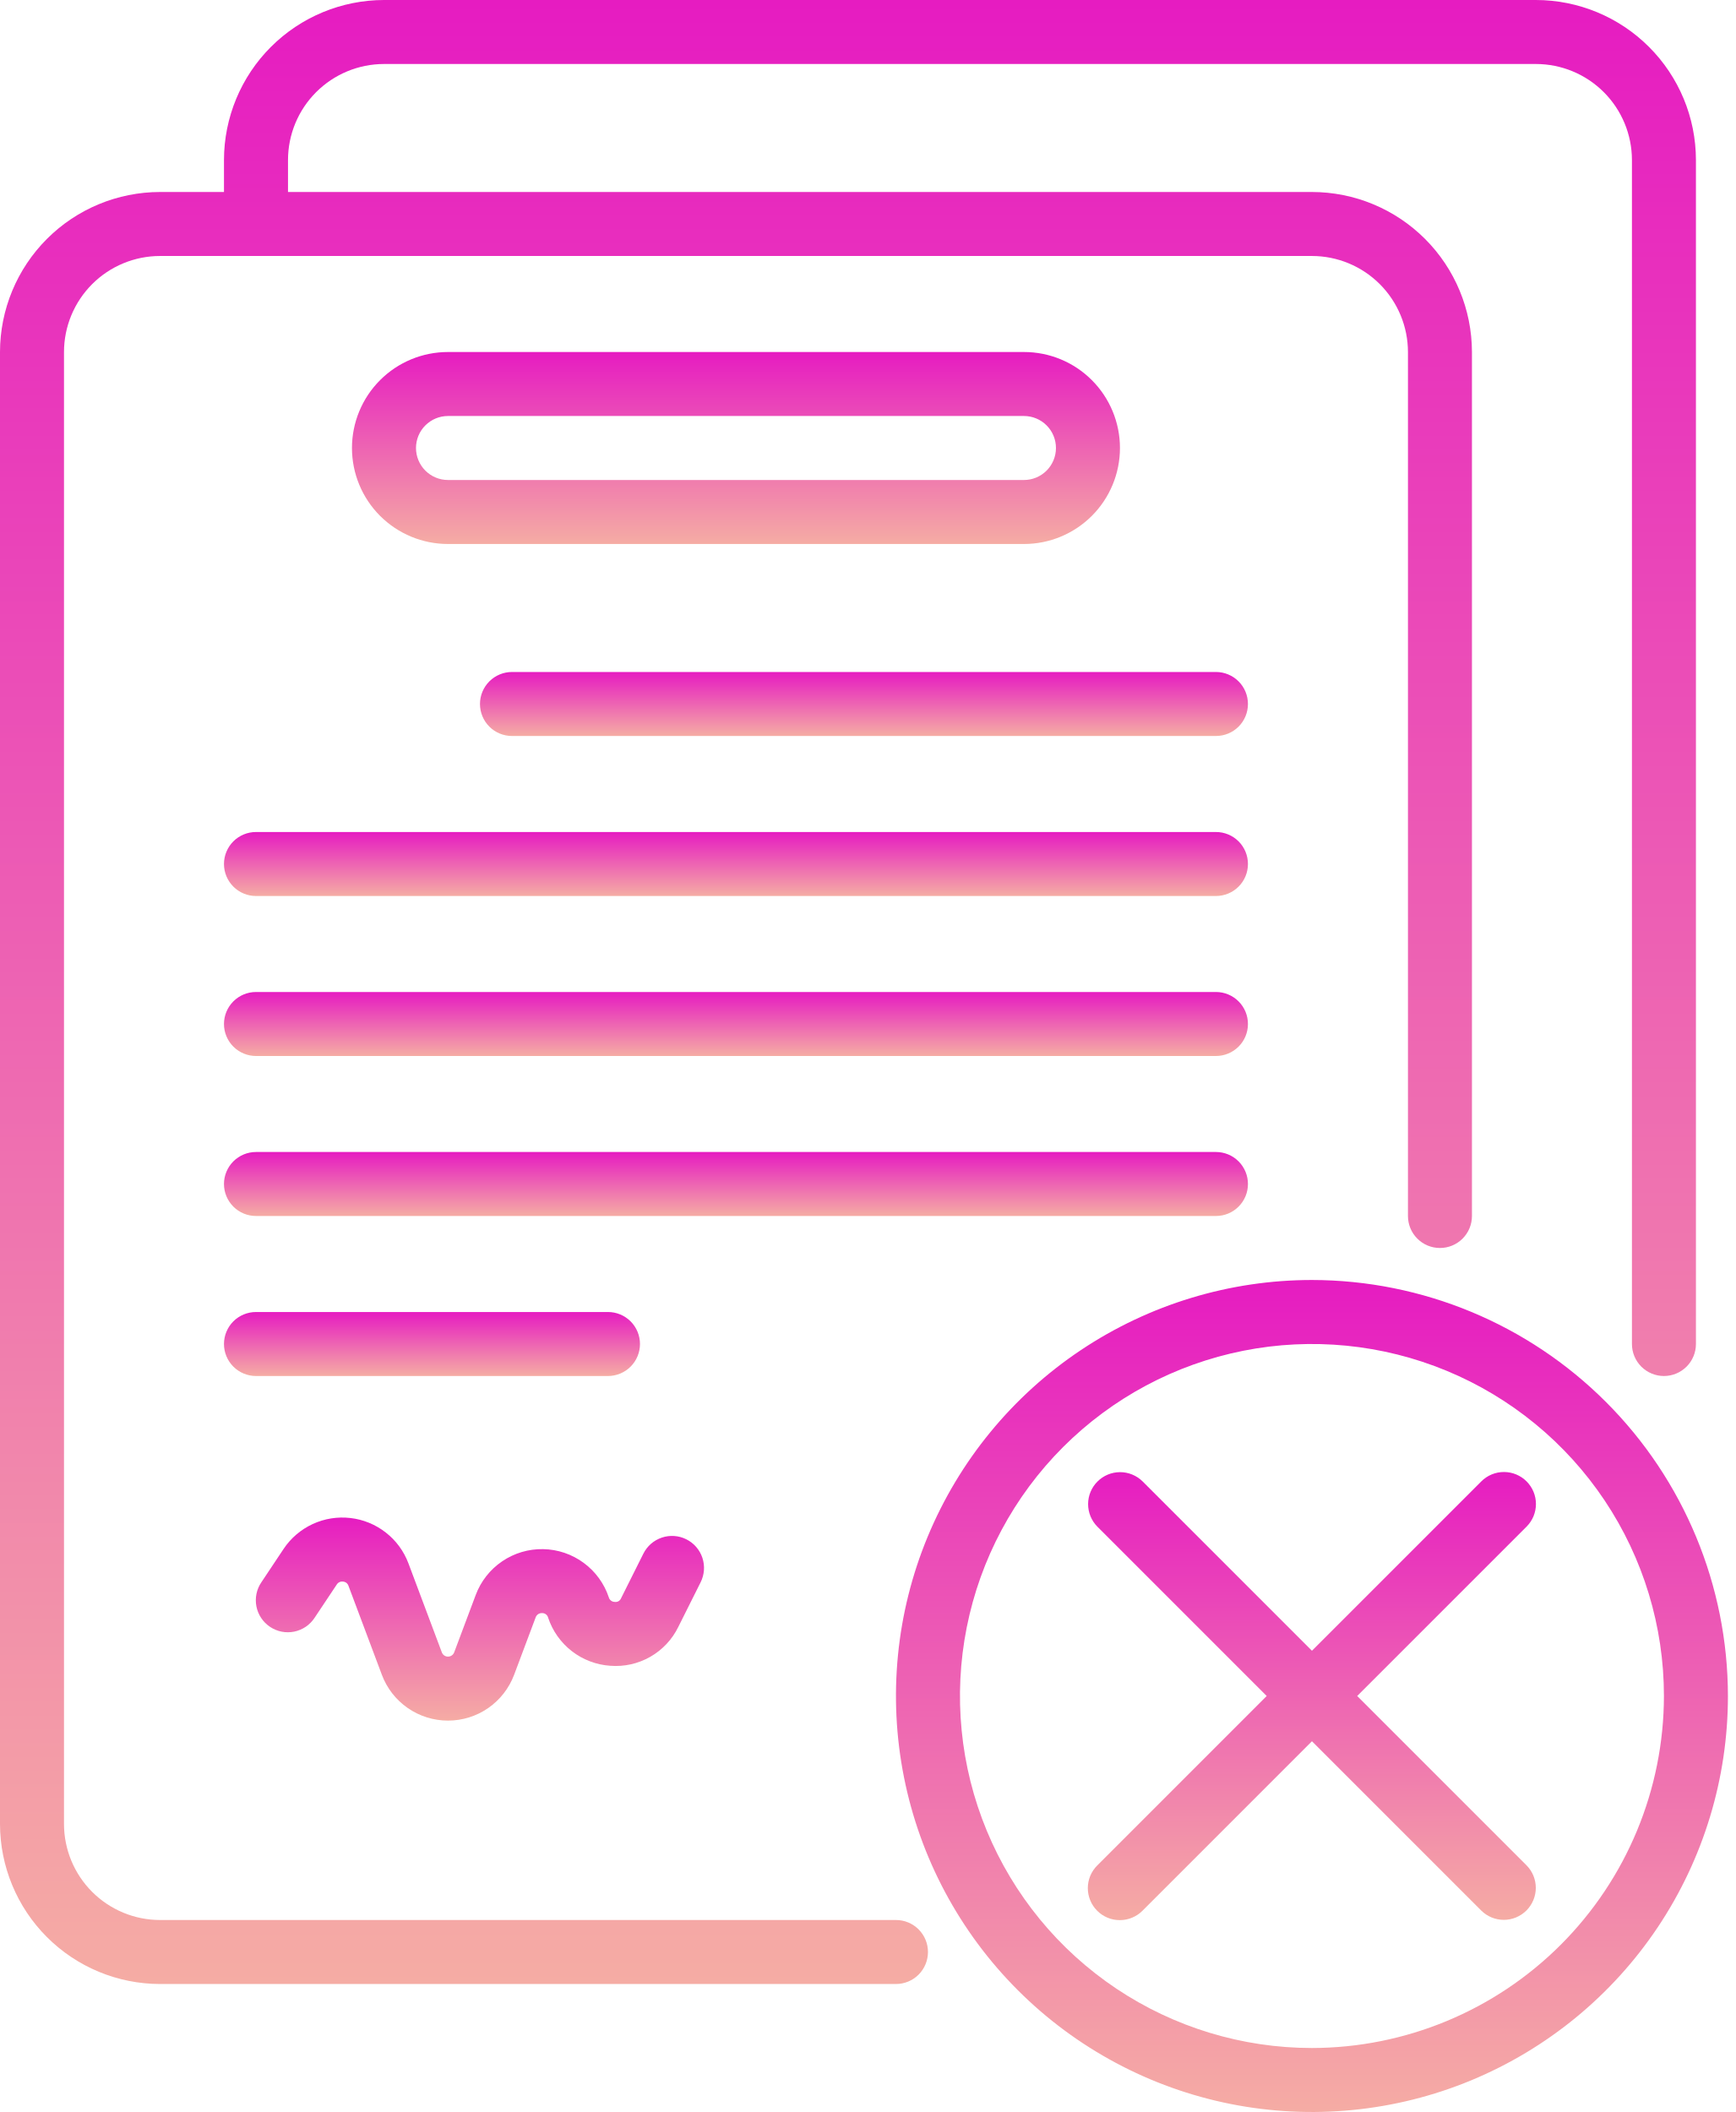
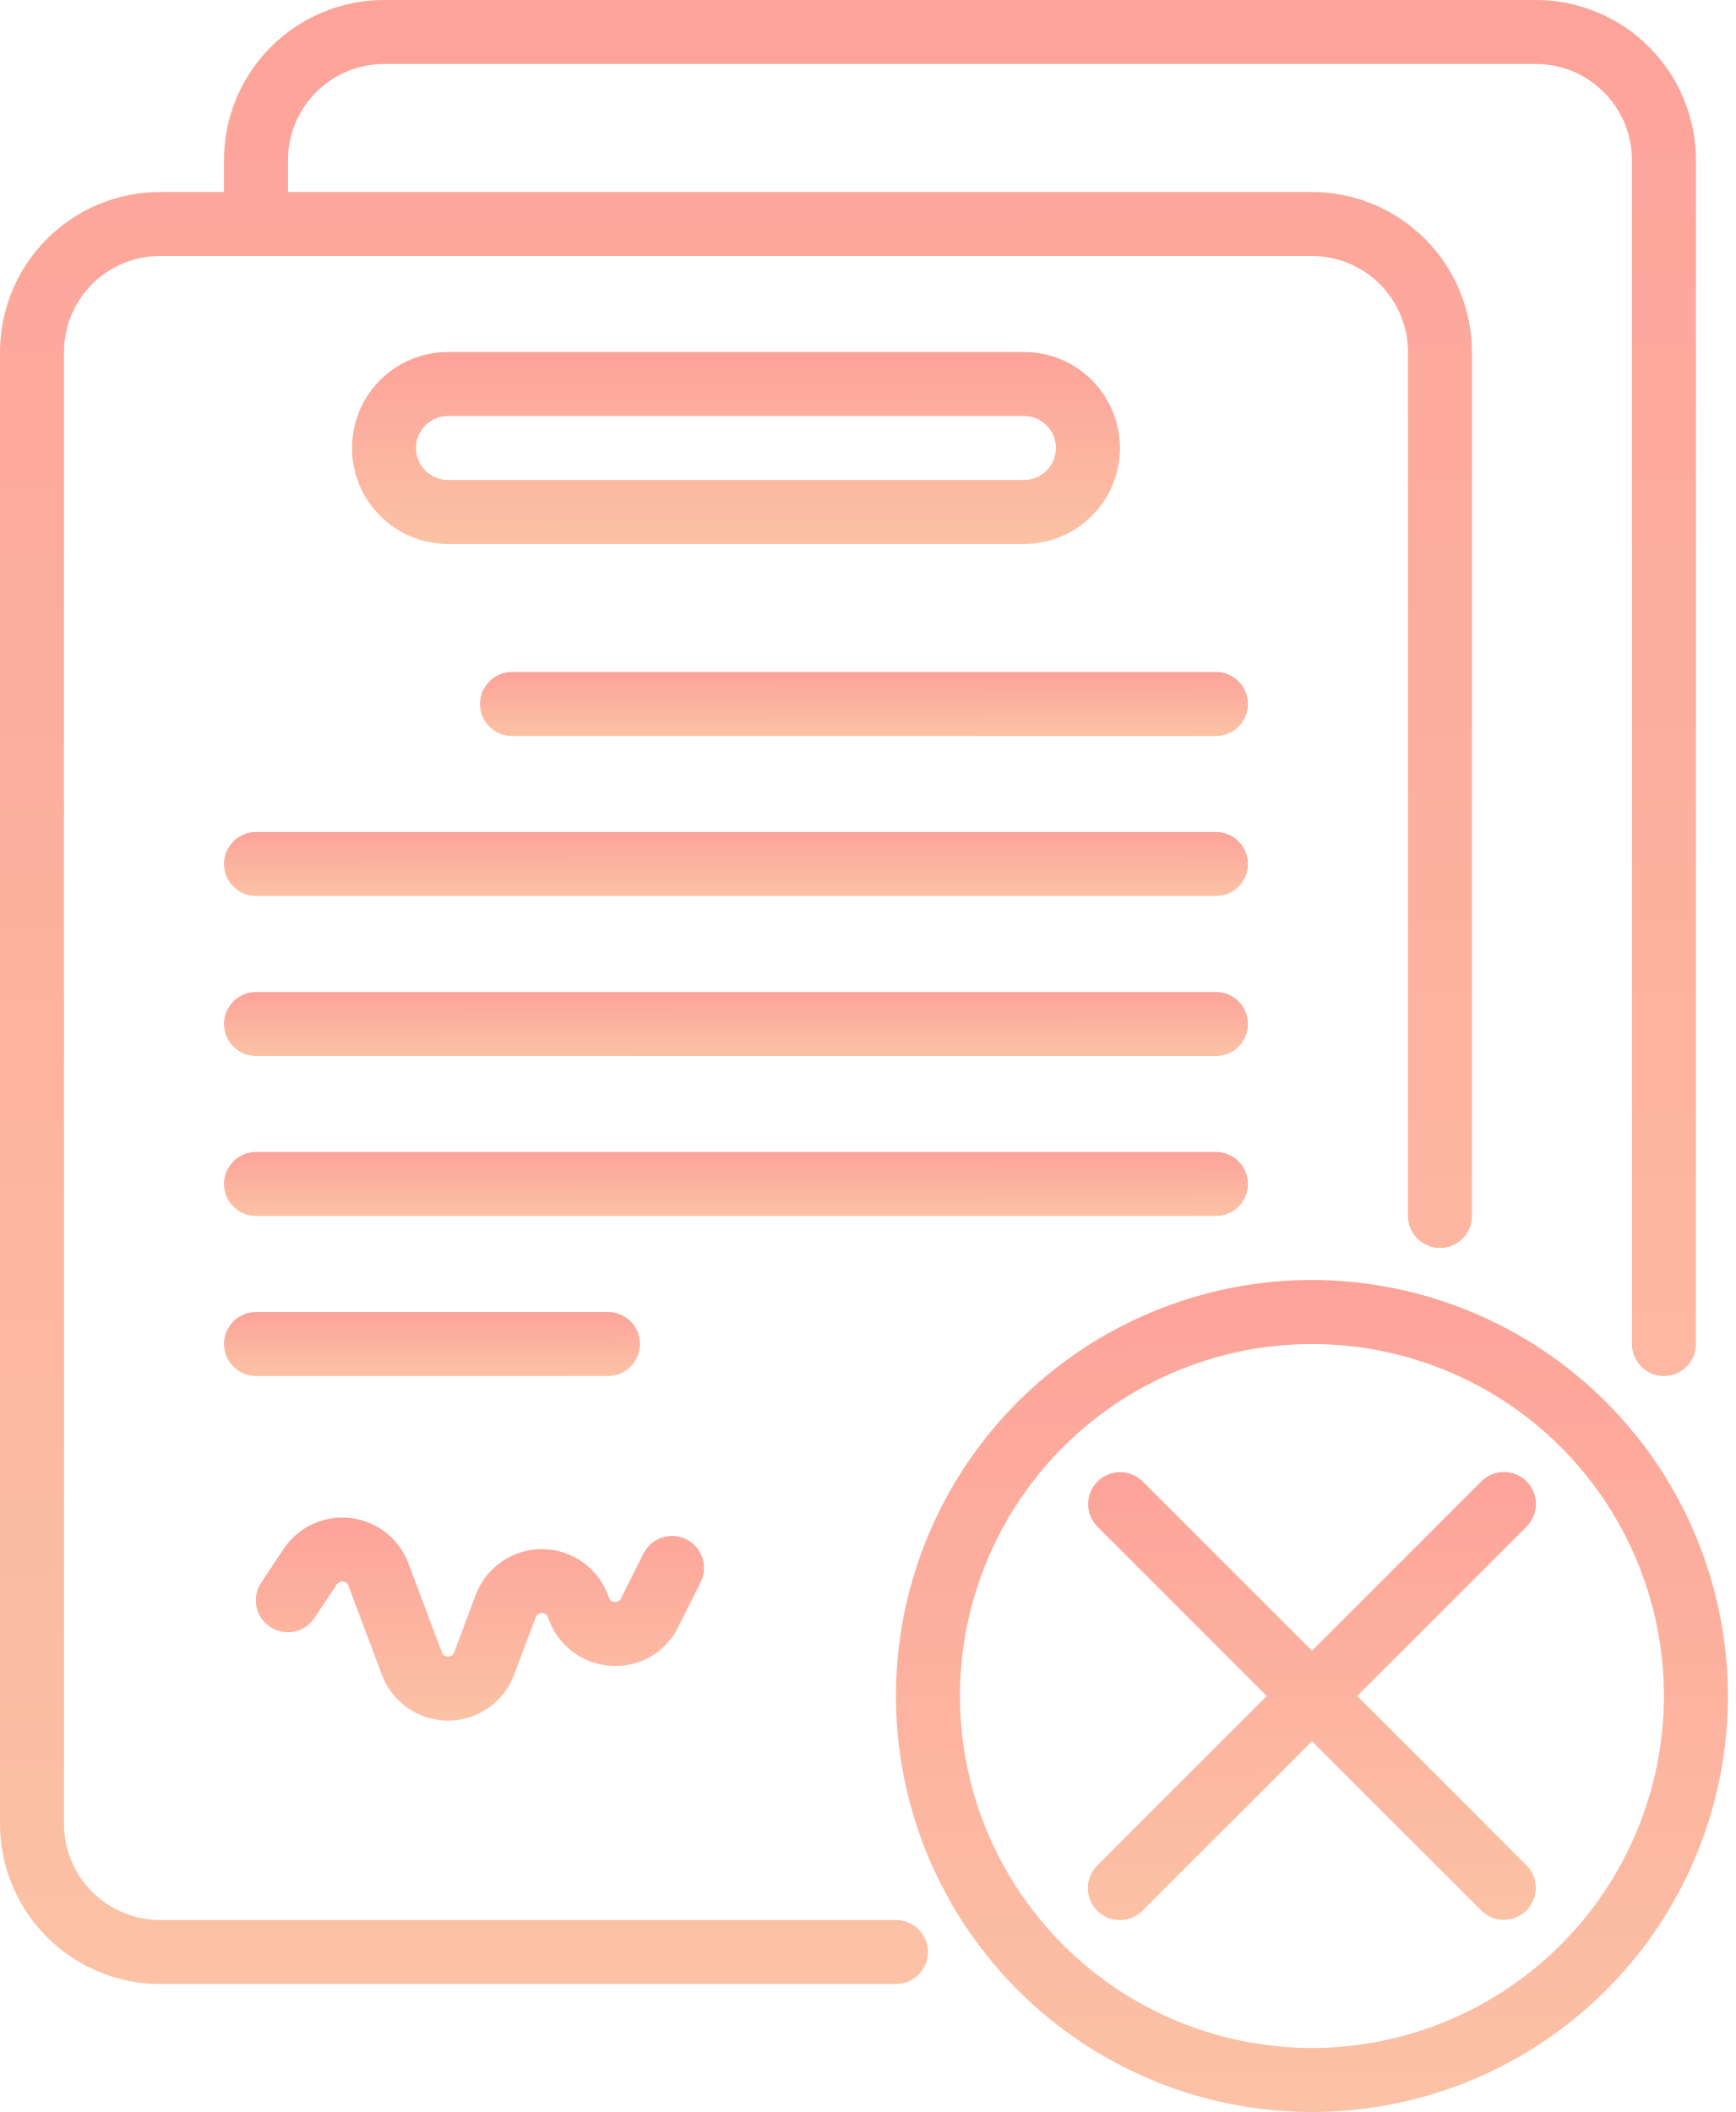
<svg xmlns="http://www.w3.org/2000/svg" width="60" height="73" viewBox="0 0 60 73" fill="none">
-   <path d="M30.97 66.364H5.53C4.651 66.363 3.807 66.013 3.185 65.391C2.563 64.769 2.213 63.925 2.212 63.045V12.167C2.213 11.287 2.563 10.444 3.185 9.821C3.807 9.199 4.651 8.849 5.53 8.848H45.349C46.228 8.849 47.072 9.199 47.694 9.821C48.316 10.444 48.666 11.287 48.667 12.167V42.03C48.667 42.324 48.783 42.605 48.991 42.812C49.198 43.02 49.479 43.136 49.773 43.136C50.066 43.136 50.347 43.02 50.555 42.812C50.762 42.605 50.879 42.324 50.879 42.03V12.167C50.877 10.7 50.294 9.295 49.257 8.258C48.22 7.221 46.815 6.638 45.349 6.636H9.955V5.53C9.956 4.651 10.305 3.807 10.928 3.185C11.55 2.563 12.393 2.213 13.273 2.212H53.091C53.971 2.213 54.814 2.563 55.436 3.185C56.058 3.807 56.408 4.651 56.409 5.53V46.455C56.409 46.748 56.526 47.029 56.733 47.237C56.941 47.444 57.222 47.561 57.515 47.561C57.809 47.561 58.09 47.444 58.297 47.237C58.505 47.029 58.621 46.748 58.621 46.455V5.53C58.62 4.064 58.036 2.658 56.999 1.622C55.963 0.585 54.557 0.002 53.091 0H13.273C11.806 0.002 10.401 0.585 9.364 1.622C8.327 2.658 7.744 4.064 7.742 5.53V6.636H5.53C4.064 6.638 2.658 7.221 1.622 8.258C0.585 9.295 0.002 10.7 0 12.167V63.045C0.002 64.512 0.585 65.917 1.622 66.954C2.658 67.991 4.064 68.574 5.53 68.576H30.97C31.263 68.576 31.544 68.459 31.752 68.252C31.959 68.044 32.076 67.763 32.076 67.47C32.076 67.176 31.959 66.895 31.752 66.688C31.544 66.48 31.263 66.364 30.97 66.364Z" fill="url(#paint0_linear_70_16518)" />
-   <path d="M35.394 18.803C36.274 18.803 37.118 18.453 37.74 17.831C38.362 17.209 38.712 16.365 38.712 15.485C38.712 14.605 38.362 13.761 37.74 13.139C37.118 12.516 36.274 12.167 35.394 12.167H15.485C14.605 12.167 13.761 12.516 13.138 13.139C12.516 13.761 12.166 14.605 12.166 15.485C12.166 16.365 12.516 17.209 13.138 17.831C13.761 18.453 14.605 18.803 15.485 18.803H35.394ZM14.379 15.485C14.379 15.192 14.495 14.91 14.703 14.703C14.91 14.496 15.191 14.379 15.485 14.379H35.394C35.687 14.379 35.968 14.495 36.176 14.703C36.383 14.91 36.5 15.191 36.5 15.485C36.5 15.778 36.383 16.059 36.176 16.267C35.968 16.474 35.687 16.591 35.394 16.591H15.485C15.191 16.591 14.91 16.474 14.703 16.267C14.495 16.059 14.379 15.778 14.379 15.485Z" fill="url(#paint1_linear_70_16518)" />
-   <path d="M42.03 23.227H17.697C17.404 23.227 17.122 23.344 16.915 23.551C16.707 23.759 16.591 24.04 16.591 24.333C16.591 24.627 16.707 24.908 16.915 25.116C17.122 25.323 17.404 25.439 17.697 25.439H42.03C42.324 25.439 42.605 25.323 42.812 25.116C43.02 24.908 43.136 24.627 43.136 24.333C43.136 24.04 43.02 23.759 42.812 23.551C42.605 23.344 42.324 23.227 42.03 23.227Z" fill="url(#paint2_linear_70_16518)" />
-   <path d="M42.03 28.758H8.848C8.555 28.758 8.274 28.874 8.066 29.081C7.859 29.289 7.742 29.57 7.742 29.864C7.742 30.157 7.859 30.438 8.066 30.646C8.274 30.853 8.555 30.97 8.848 30.97H42.03C42.323 30.97 42.605 30.853 42.812 30.646C43.02 30.438 43.136 30.157 43.136 29.864C43.136 29.57 43.02 29.289 42.812 29.081C42.605 28.874 42.323 28.758 42.03 28.758Z" fill="url(#paint3_linear_70_16518)" />
-   <path d="M42.03 34.288H8.848C8.555 34.288 8.274 34.404 8.066 34.612C7.859 34.819 7.742 35.101 7.742 35.394C7.742 35.687 7.859 35.969 8.066 36.176C8.274 36.383 8.555 36.5 8.848 36.5H42.03C42.323 36.5 42.605 36.383 42.812 36.176C43.02 35.969 43.136 35.687 43.136 35.394C43.136 35.101 43.02 34.819 42.812 34.612C42.605 34.404 42.323 34.288 42.03 34.288Z" fill="url(#paint4_linear_70_16518)" />
-   <path d="M43.136 40.924C43.136 40.779 43.108 40.635 43.052 40.501C42.996 40.367 42.915 40.245 42.812 40.142C42.709 40.039 42.588 39.958 42.453 39.902C42.319 39.847 42.175 39.818 42.03 39.818H8.848C8.555 39.818 8.274 39.935 8.066 40.142C7.859 40.35 7.742 40.631 7.742 40.924C7.742 41.218 7.859 41.499 8.066 41.706C8.274 41.914 8.555 42.03 8.848 42.03H42.03C42.175 42.03 42.319 42.002 42.453 41.946C42.588 41.891 42.709 41.809 42.812 41.706C42.915 41.604 42.996 41.482 43.052 41.348C43.108 41.213 43.136 41.07 43.136 40.924Z" fill="url(#paint5_linear_70_16518)" />
-   <path d="M22.121 46.455C22.121 46.309 22.092 46.166 22.037 46.031C21.981 45.897 21.9 45.775 21.797 45.672C21.694 45.57 21.572 45.488 21.438 45.433C21.304 45.377 21.16 45.349 21.015 45.349H8.848C8.555 45.349 8.274 45.465 8.066 45.672C7.859 45.88 7.742 46.161 7.742 46.455C7.742 46.748 7.859 47.029 8.066 47.237C8.274 47.444 8.555 47.561 8.848 47.561H21.015C21.16 47.561 21.304 47.532 21.438 47.477C21.572 47.421 21.694 47.34 21.797 47.237C21.9 47.134 21.981 47.012 22.037 46.878C22.092 46.744 22.121 46.6 22.121 46.455Z" fill="url(#paint6_linear_70_16518)" />
-   <path d="M45.349 44.242C42.505 44.242 39.725 45.086 37.36 46.666C34.995 48.246 33.153 50.491 32.064 53.119C30.976 55.746 30.691 58.637 31.246 61.426C31.801 64.216 33.17 66.778 35.181 68.789C37.192 70.799 39.754 72.169 42.543 72.724C45.333 73.278 48.224 72.994 50.851 71.906C53.478 70.817 55.724 68.974 57.304 66.61C58.884 64.245 59.727 61.465 59.727 58.621C59.723 54.809 58.207 51.154 55.511 48.459C52.816 45.763 49.161 44.247 45.349 44.242ZM45.349 70.788C42.942 70.788 40.59 70.074 38.589 68.737C36.588 67.4 35.029 65.5 34.108 63.277C33.187 61.054 32.946 58.608 33.416 56.248C33.885 53.888 35.044 51.72 36.745 50.018C38.447 48.316 40.615 47.158 42.975 46.688C45.335 46.219 47.781 46.46 50.005 47.381C52.228 48.302 54.128 49.861 55.465 51.862C56.802 53.863 57.515 56.215 57.515 58.621C57.511 61.847 56.228 64.939 53.948 67.22C51.667 69.501 48.574 70.784 45.349 70.788Z" fill="url(#paint7_linear_70_16518)" />
-   <path d="M52.767 51.203C52.664 51.1 52.542 51.019 52.408 50.963C52.274 50.907 52.13 50.879 51.985 50.879C51.839 50.879 51.696 50.907 51.561 50.963C51.427 51.019 51.305 51.1 51.203 51.203L45.348 57.057L39.494 51.203C39.286 50.998 39.005 50.883 38.713 50.884C38.421 50.885 38.141 51.001 37.935 51.208C37.728 51.414 37.612 51.694 37.611 51.986C37.61 52.278 37.725 52.559 37.93 52.767L43.784 58.621L37.93 64.476C37.826 64.578 37.744 64.7 37.687 64.834C37.631 64.969 37.602 65.113 37.601 65.259C37.601 65.405 37.629 65.549 37.685 65.684C37.74 65.819 37.822 65.941 37.925 66.044C38.028 66.148 38.151 66.229 38.285 66.285C38.42 66.341 38.565 66.369 38.711 66.368C38.856 66.368 39.001 66.339 39.135 66.282C39.27 66.226 39.392 66.143 39.494 66.04L45.348 60.185L51.203 66.04C51.411 66.245 51.691 66.359 51.983 66.359C52.275 66.358 52.555 66.241 52.762 66.035C52.968 65.828 53.085 65.548 53.086 65.256C53.087 64.964 52.972 64.683 52.767 64.476L46.912 58.621L52.767 52.767C52.87 52.664 52.951 52.542 53.007 52.408C53.062 52.274 53.091 52.13 53.091 51.985C53.091 51.84 53.062 51.696 53.007 51.562C52.951 51.427 52.869 51.306 52.767 51.203Z" fill="url(#paint8_linear_70_16518)" />
-   <path d="M10.875 55.917L11.641 54.767C11.664 54.731 11.696 54.703 11.735 54.685C11.773 54.667 11.816 54.661 11.858 54.667C11.9 54.67 11.941 54.686 11.975 54.712C12.008 54.739 12.033 54.774 12.046 54.815L13.199 57.887C13.373 58.352 13.685 58.754 14.094 59.037C14.502 59.32 14.987 59.472 15.484 59.472C15.982 59.472 16.467 59.321 16.875 59.038C17.284 58.755 17.596 58.353 17.771 57.888L18.515 55.905C18.531 55.86 18.561 55.821 18.6 55.794C18.64 55.768 18.686 55.754 18.734 55.756C18.782 55.754 18.83 55.768 18.868 55.797C18.907 55.825 18.935 55.867 18.946 55.913C19.098 56.372 19.384 56.775 19.765 57.071C20.147 57.367 20.608 57.543 21.09 57.576C21.573 57.615 22.055 57.507 22.475 57.268C22.896 57.028 23.234 56.668 23.446 56.233L24.217 54.692C24.282 54.562 24.321 54.42 24.332 54.275C24.343 54.13 24.324 53.984 24.279 53.846C24.233 53.708 24.16 53.58 24.065 53.47C23.97 53.36 23.854 53.27 23.723 53.205C23.593 53.14 23.452 53.101 23.306 53.091C23.161 53.081 23.016 53.099 22.878 53.146C22.74 53.192 22.612 53.265 22.502 53.36C22.393 53.456 22.303 53.572 22.238 53.702L21.467 55.244C21.45 55.286 21.419 55.322 21.379 55.345C21.339 55.368 21.292 55.376 21.247 55.369C21.201 55.368 21.156 55.353 21.12 55.325C21.084 55.297 21.057 55.259 21.045 55.215C20.886 54.736 20.582 54.318 20.175 54.019C19.769 53.72 19.28 53.554 18.775 53.545C18.27 53.535 17.775 53.682 17.358 53.966C16.94 54.249 16.621 54.656 16.444 55.128L15.7 57.111C15.683 57.155 15.654 57.193 15.616 57.219C15.577 57.246 15.531 57.26 15.485 57.26C15.438 57.26 15.392 57.246 15.354 57.219C15.316 57.192 15.287 57.154 15.271 57.11L14.118 54.037C13.96 53.616 13.69 53.247 13.335 52.971C12.981 52.694 12.558 52.52 12.111 52.469C11.665 52.417 11.213 52.49 10.805 52.679C10.398 52.868 10.05 53.166 9.801 53.54L9.035 54.69C8.952 54.81 8.895 54.946 8.865 55.09C8.836 55.233 8.835 55.38 8.863 55.524C8.891 55.667 8.947 55.804 9.028 55.925C9.109 56.047 9.214 56.151 9.335 56.232C9.457 56.313 9.593 56.37 9.737 56.398C9.88 56.426 10.028 56.425 10.171 56.396C10.314 56.366 10.45 56.309 10.571 56.227C10.692 56.144 10.795 56.039 10.875 55.917Z" fill="url(#paint9_linear_70_16518)" />
+   <path d="M30.97 66.364H5.53C4.651 66.363 3.807 66.013 3.185 65.391C2.563 64.769 2.213 63.925 2.212 63.045V12.167C2.213 11.287 2.563 10.444 3.185 9.821C3.807 9.199 4.651 8.849 5.53 8.848H45.349C46.228 8.849 47.072 9.199 47.694 9.821C48.316 10.444 48.666 11.287 48.667 12.167V42.03C48.667 42.324 48.783 42.605 48.991 42.812C49.198 43.02 49.479 43.136 49.773 43.136C50.066 43.136 50.347 43.02 50.555 42.812C50.762 42.605 50.879 42.324 50.879 42.03V12.167C50.877 10.7 50.294 9.295 49.257 8.258C48.22 7.221 46.815 6.638 45.349 6.636H9.955V5.53C9.956 4.651 10.305 3.807 10.928 3.185C11.55 2.563 12.393 2.213 13.273 2.212H53.091C53.971 2.213 54.814 2.563 55.436 3.185C56.058 3.807 56.408 4.651 56.409 5.53V46.455C56.409 46.748 56.526 47.029 56.733 47.237C56.941 47.444 57.222 47.561 57.515 47.561C57.809 47.561 58.09 47.444 58.297 47.237C58.505 47.029 58.621 46.748 58.621 46.455V5.53C58.62 4.064 58.036 2.658 56.999 1.622C55.963 0.585 54.557 0.002 53.091 0H13.273C11.806 0.002 10.401 0.585 9.364 1.622C8.327 2.658 7.744 4.064 7.742 5.53V6.636H5.53C4.064 6.638 2.658 7.221 1.622 8.258C0.585 9.295 0.002 10.7 0 12.167V63.045C0.002 64.512 0.585 65.917 1.622 66.954C2.658 67.991 4.064 68.574 5.53 68.576H30.97C31.263 68.576 31.544 68.459 31.752 68.252C31.959 68.044 32.076 67.763 32.076 67.47C32.076 67.176 31.959 66.895 31.752 66.688C31.544 66.48 31.263 66.364 30.97 66.364Z" fill="url(#paint0_linear_434_15169)" />
+   <path d="M35.394 18.803C36.274 18.803 37.118 18.454 37.741 17.831C38.363 17.209 38.712 16.365 38.712 15.485C38.712 14.605 38.363 13.761 37.741 13.139C37.118 12.517 36.274 12.167 35.394 12.167H15.485C14.605 12.167 13.761 12.517 13.139 13.139C12.517 13.761 12.167 14.605 12.167 15.485C12.167 16.365 12.517 17.209 13.139 17.831C13.761 18.454 14.605 18.803 15.485 18.803H35.394ZM14.379 15.485C14.379 15.192 14.496 14.911 14.703 14.703C14.911 14.496 15.192 14.379 15.485 14.379H35.394C35.688 14.379 35.969 14.496 36.176 14.703C36.384 14.911 36.5 15.192 36.5 15.485C36.5 15.778 36.384 16.06 36.176 16.267C35.969 16.475 35.688 16.591 35.394 16.591H15.485C15.192 16.591 14.911 16.474 14.703 16.267C14.496 16.06 14.379 15.778 14.379 15.485Z" fill="url(#paint1_linear_434_15169)" />
+   <path d="M42.03 23.227H17.697C17.404 23.227 17.122 23.344 16.915 23.552C16.707 23.759 16.591 24.04 16.591 24.334C16.591 24.627 16.707 24.908 16.915 25.116C17.122 25.323 17.404 25.44 17.697 25.44H42.03C42.324 25.44 42.605 25.323 42.812 25.116C43.02 24.908 43.136 24.627 43.136 24.334C43.136 24.04 43.02 23.759 42.812 23.552C42.605 23.344 42.324 23.227 42.03 23.227Z" fill="url(#paint2_linear_434_15169)" />
+   <path d="M42.03 28.758H8.848C8.555 28.758 8.274 28.874 8.066 29.082C7.859 29.289 7.742 29.57 7.742 29.864C7.742 30.157 7.859 30.439 8.066 30.646C8.274 30.853 8.555 30.97 8.848 30.97H42.03C42.323 30.97 42.605 30.853 42.812 30.646C43.02 30.439 43.136 30.157 43.136 29.864C43.136 29.57 43.02 29.289 42.812 29.082C42.605 28.874 42.323 28.758 42.03 28.758Z" fill="url(#paint3_linear_434_15169)" />
+   <path d="M42.03 34.288H8.848C8.555 34.288 8.274 34.405 8.066 34.612C7.859 34.819 7.742 35.101 7.742 35.394C7.742 35.688 7.859 35.969 8.066 36.176C8.274 36.384 8.555 36.5 8.848 36.5H42.03C42.323 36.5 42.605 36.384 42.812 36.176C43.02 35.969 43.136 35.688 43.136 35.394C43.136 35.101 43.02 34.819 42.812 34.612C42.605 34.405 42.323 34.288 42.03 34.288Z" fill="url(#paint4_linear_434_15169)" />
+   <path d="M43.136 40.924C43.136 40.779 43.108 40.635 43.052 40.501C42.996 40.367 42.915 40.245 42.812 40.142C42.709 40.039 42.588 39.958 42.453 39.903C42.319 39.847 42.175 39.818 42.03 39.818H8.848C8.555 39.818 8.274 39.935 8.066 40.142C7.859 40.35 7.742 40.631 7.742 40.924C7.742 41.218 7.859 41.499 8.066 41.706C8.274 41.914 8.555 42.031 8.848 42.031H42.03C42.175 42.031 42.319 42.002 42.453 41.946C42.588 41.891 42.709 41.809 42.812 41.707C42.915 41.604 42.996 41.482 43.052 41.348C43.108 41.214 43.136 41.07 43.136 40.924Z" fill="url(#paint5_linear_434_15169)" />
+   <path d="M22.121 46.455C22.121 46.309 22.092 46.166 22.037 46.031C21.981 45.897 21.9 45.775 21.797 45.672C21.694 45.57 21.572 45.488 21.438 45.433C21.304 45.377 21.16 45.349 21.015 45.349H8.848C8.555 45.349 8.274 45.465 8.066 45.673C7.859 45.88 7.742 46.161 7.742 46.455C7.742 46.748 7.859 47.029 8.066 47.237C8.274 47.444 8.555 47.561 8.848 47.561H21.015C21.16 47.561 21.304 47.532 21.438 47.477C21.572 47.421 21.694 47.34 21.797 47.237C21.9 47.134 21.981 47.012 22.037 46.878C22.092 46.744 22.121 46.6 22.121 46.455Z" fill="url(#paint6_linear_434_15169)" />
+   <path d="M45.349 44.242C42.505 44.242 39.725 45.086 37.36 46.666C34.995 48.245 33.153 50.491 32.064 53.118C30.976 55.746 30.691 58.637 31.246 61.426C31.801 64.215 33.17 66.777 35.181 68.788C37.192 70.799 39.754 72.169 42.543 72.724C45.333 73.278 48.224 72.993 50.851 71.905C53.478 70.817 55.724 68.974 57.304 66.609C58.884 64.245 59.727 61.465 59.727 58.621C59.723 54.809 58.207 51.154 55.511 48.458C52.816 45.763 49.161 44.246 45.349 44.242ZM45.349 70.788C42.942 70.788 40.59 70.074 38.589 68.737C36.588 67.4 35.029 65.5 34.108 63.277C33.187 61.054 32.946 58.608 33.416 56.247C33.885 53.887 35.044 51.719 36.745 50.018C38.447 48.316 40.615 47.157 42.975 46.688C45.335 46.219 47.781 46.46 50.005 47.38C52.228 48.301 54.128 49.861 55.465 51.861C56.802 53.862 57.515 56.215 57.515 58.621C57.511 61.847 56.228 64.939 53.948 67.22C51.667 69.501 48.574 70.784 45.349 70.788Z" fill="url(#paint7_linear_434_15169)" />
+   <path d="M52.767 51.203C52.664 51.1 52.543 51.019 52.408 50.963C52.274 50.907 52.13 50.879 51.985 50.879C51.84 50.879 51.696 50.907 51.562 50.963C51.428 51.019 51.306 51.1 51.203 51.203L45.349 57.057L39.494 51.203C39.287 50.998 39.006 50.883 38.714 50.884C38.422 50.885 38.142 51.001 37.935 51.208C37.729 51.414 37.612 51.694 37.611 51.986C37.611 52.279 37.725 52.559 37.931 52.767L43.785 58.621L37.93 64.476C37.827 64.578 37.744 64.7 37.688 64.835C37.631 64.969 37.602 65.113 37.602 65.259C37.601 65.405 37.63 65.549 37.685 65.684C37.741 65.819 37.822 65.942 37.925 66.045C38.029 66.148 38.151 66.229 38.286 66.285C38.421 66.341 38.565 66.369 38.711 66.368C38.857 66.368 39.001 66.339 39.136 66.282C39.27 66.226 39.392 66.143 39.494 66.04L45.349 60.185L51.203 66.04C51.411 66.245 51.692 66.36 51.984 66.359C52.276 66.358 52.556 66.241 52.762 66.035C52.969 65.828 53.085 65.548 53.086 65.256C53.087 64.964 52.972 64.683 52.767 64.476L46.913 58.621L52.767 52.767C52.87 52.664 52.951 52.542 53.007 52.408C53.063 52.274 53.091 52.13 53.091 51.985C53.091 51.84 53.063 51.696 53.007 51.562C52.951 51.428 52.87 51.306 52.767 51.203Z" fill="url(#paint8_linear_434_15169)" />
+   <path d="M10.875 55.917L11.641 54.768C11.664 54.732 11.696 54.703 11.735 54.685C11.773 54.667 11.816 54.661 11.858 54.667C11.9 54.67 11.941 54.686 11.975 54.712C12.008 54.739 12.033 54.775 12.046 54.815L13.199 57.887C13.373 58.353 13.685 58.754 14.094 59.037C14.502 59.321 14.987 59.473 15.484 59.473C15.982 59.473 16.467 59.321 16.875 59.038C17.284 58.755 17.596 58.354 17.771 57.888L18.515 55.905C18.531 55.86 18.561 55.822 18.6 55.795C18.64 55.768 18.686 55.754 18.734 55.756C18.782 55.754 18.83 55.768 18.868 55.797C18.907 55.826 18.935 55.867 18.946 55.914C19.098 56.372 19.384 56.775 19.765 57.071C20.147 57.367 20.608 57.543 21.09 57.576C21.573 57.615 22.055 57.508 22.475 57.268C22.896 57.029 23.234 56.668 23.446 56.233L24.217 54.692C24.282 54.562 24.321 54.42 24.332 54.275C24.343 54.13 24.324 53.984 24.279 53.846C24.233 53.708 24.16 53.581 24.065 53.471C23.97 53.361 23.854 53.271 23.723 53.206C23.593 53.14 23.452 53.102 23.306 53.092C23.161 53.081 23.016 53.1 22.878 53.146C22.74 53.192 22.612 53.265 22.502 53.361C22.393 53.456 22.303 53.572 22.238 53.703L21.467 55.244C21.45 55.287 21.419 55.323 21.379 55.345C21.339 55.368 21.292 55.377 21.247 55.369C21.201 55.369 21.156 55.353 21.12 55.326C21.084 55.298 21.057 55.259 21.045 55.215C20.886 54.736 20.582 54.318 20.175 54.019C19.769 53.72 19.28 53.554 18.775 53.545C18.27 53.535 17.775 53.683 17.358 53.966C16.94 54.25 16.621 54.656 16.444 55.128L15.7 57.111C15.683 57.155 15.654 57.193 15.616 57.22C15.577 57.246 15.531 57.261 15.485 57.261C15.438 57.26 15.392 57.246 15.354 57.219C15.316 57.192 15.287 57.154 15.271 57.11L14.118 54.037C13.96 53.617 13.69 53.248 13.335 52.971C12.981 52.694 12.558 52.52 12.111 52.469C11.665 52.418 11.213 52.491 10.805 52.68C10.398 52.869 10.05 53.167 9.801 53.541L9.035 54.69C8.952 54.811 8.895 54.947 8.865 55.09C8.836 55.233 8.835 55.38 8.863 55.524C8.891 55.667 8.947 55.804 9.028 55.925C9.109 56.047 9.214 56.151 9.335 56.233C9.457 56.314 9.593 56.37 9.737 56.398C9.88 56.426 10.028 56.425 10.171 56.396C10.314 56.367 10.45 56.309 10.571 56.227C10.692 56.145 10.795 56.039 10.875 55.917Z" fill="url(#paint9_linear_434_15169)" />
  <defs>
-     <linearGradient id="paint0_linear_70_16518" x1="29.311" y1="-6.621" x2="29.311" y2="68.576" gradientUnits="userSpaceOnUse">
-       <stop offset="0.032" stop-color="#E513C3" />
-       <stop offset="1" stop-color="#F5ACA4" />
+     <linearGradient id="paint0_linear_434_15169" x1="29.311" y1="0" x2="29.627" y2="68.58" gradientUnits="userSpaceOnUse">
+       <stop stop-color="#FDA39A" />
+       <stop offset="1" stop-color="#FBC2A5" />
    </linearGradient>
-     <linearGradient id="paint1_linear_70_16518" x1="25.439" y1="11.526" x2="25.439" y2="18.803" gradientUnits="userSpaceOnUse">
-       <stop offset="0.032" stop-color="#E513C3" />
-       <stop offset="1" stop-color="#F5ACA4" />
+     <linearGradient id="paint1_linear_434_15169" x1="25.44" y1="12.167" x2="25.446" y2="18.804" gradientUnits="userSpaceOnUse">
+       <stop stop-color="#FDA39A" />
+       <stop offset="1" stop-color="#FBC2A5" />
    </linearGradient>
-     <linearGradient id="paint2_linear_70_16518" x1="29.863" y1="23.014" x2="29.863" y2="25.439" gradientUnits="userSpaceOnUse">
-       <stop offset="0.032" stop-color="#E513C3" />
-       <stop offset="1" stop-color="#F5ACA4" />
+     <linearGradient id="paint2_linear_434_15169" x1="29.863" y1="23.227" x2="29.864" y2="25.44" gradientUnits="userSpaceOnUse">
+       <stop stop-color="#FDA39A" />
+       <stop offset="1" stop-color="#FBC2A5" />
    </linearGradient>
-     <linearGradient id="paint3_linear_70_16518" x1="25.439" y1="28.544" x2="25.439" y2="30.97" gradientUnits="userSpaceOnUse">
-       <stop offset="0.032" stop-color="#E513C3" />
-       <stop offset="1" stop-color="#F5ACA4" />
+     <linearGradient id="paint3_linear_434_15169" x1="25.439" y1="28.758" x2="25.44" y2="30.97" gradientUnits="userSpaceOnUse">
+       <stop stop-color="#FDA39A" />
+       <stop offset="1" stop-color="#FBC2A5" />
    </linearGradient>
-     <linearGradient id="paint4_linear_70_16518" x1="25.439" y1="34.074" x2="25.439" y2="36.5" gradientUnits="userSpaceOnUse">
-       <stop offset="0.032" stop-color="#E513C3" />
-       <stop offset="1" stop-color="#F5ACA4" />
+     <linearGradient id="paint4_linear_434_15169" x1="25.439" y1="34.288" x2="25.44" y2="36.5" gradientUnits="userSpaceOnUse">
+       <stop stop-color="#FDA39A" />
+       <stop offset="1" stop-color="#FBC2A5" />
    </linearGradient>
-     <linearGradient id="paint5_linear_70_16518" x1="25.439" y1="39.605" x2="25.439" y2="42.03" gradientUnits="userSpaceOnUse">
-       <stop offset="0.032" stop-color="#E513C3" />
-       <stop offset="1" stop-color="#F5ACA4" />
+     <linearGradient id="paint5_linear_434_15169" x1="25.439" y1="39.818" x2="25.44" y2="42.031" gradientUnits="userSpaceOnUse">
+       <stop stop-color="#FDA39A" />
+       <stop offset="1" stop-color="#FBC2A5" />
    </linearGradient>
-     <linearGradient id="paint6_linear_70_16518" x1="14.932" y1="45.135" x2="14.932" y2="47.561" gradientUnits="userSpaceOnUse">
-       <stop offset="0.032" stop-color="#E513C3" />
-       <stop offset="1" stop-color="#F5ACA4" />
+     <linearGradient id="paint6_linear_434_15169" x1="14.932" y1="45.349" x2="14.933" y2="47.561" gradientUnits="userSpaceOnUse">
+       <stop stop-color="#FDA39A" />
+       <stop offset="1" stop-color="#FBC2A5" />
    </linearGradient>
-     <linearGradient id="paint7_linear_70_16518" x1="45.349" y1="41.466" x2="45.349" y2="73" gradientUnits="userSpaceOnUse">
-       <stop offset="0.032" stop-color="#E513C3" />
-       <stop offset="1" stop-color="#F5ACA4" />
+     <linearGradient id="paint7_linear_434_15169" x1="45.349" y1="44.242" x2="45.462" y2="73.001" gradientUnits="userSpaceOnUse">
+       <stop stop-color="#FDA39A" />
+       <stop offset="1" stop-color="#FBC2A5" />
    </linearGradient>
-     <linearGradient id="paint8_linear_70_16518" x1="45.346" y1="49.383" x2="45.346" y2="66.368" gradientUnits="userSpaceOnUse">
-       <stop offset="0.032" stop-color="#E513C3" />
-       <stop offset="1" stop-color="#F5ACA4" />
+     <linearGradient id="paint8_linear_434_15169" x1="45.346" y1="50.879" x2="45.407" y2="66.37" gradientUnits="userSpaceOnUse">
+       <stop stop-color="#FDA39A" />
+       <stop offset="1" stop-color="#FBC2A5" />
    </linearGradient>
-     <linearGradient id="paint9_linear_70_16518" x1="16.589" y1="51.775" x2="16.589" y2="59.472" gradientUnits="userSpaceOnUse">
-       <stop offset="0.032" stop-color="#E513C3" />
-       <stop offset="1" stop-color="#F5ACA4" />
+     <linearGradient id="paint9_linear_434_15169" x1="16.589" y1="52.453" x2="16.601" y2="59.473" gradientUnits="userSpaceOnUse">
+       <stop stop-color="#FDA39A" />
+       <stop offset="1" stop-color="#FBC2A5" />
    </linearGradient>
  </defs>
</svg>
